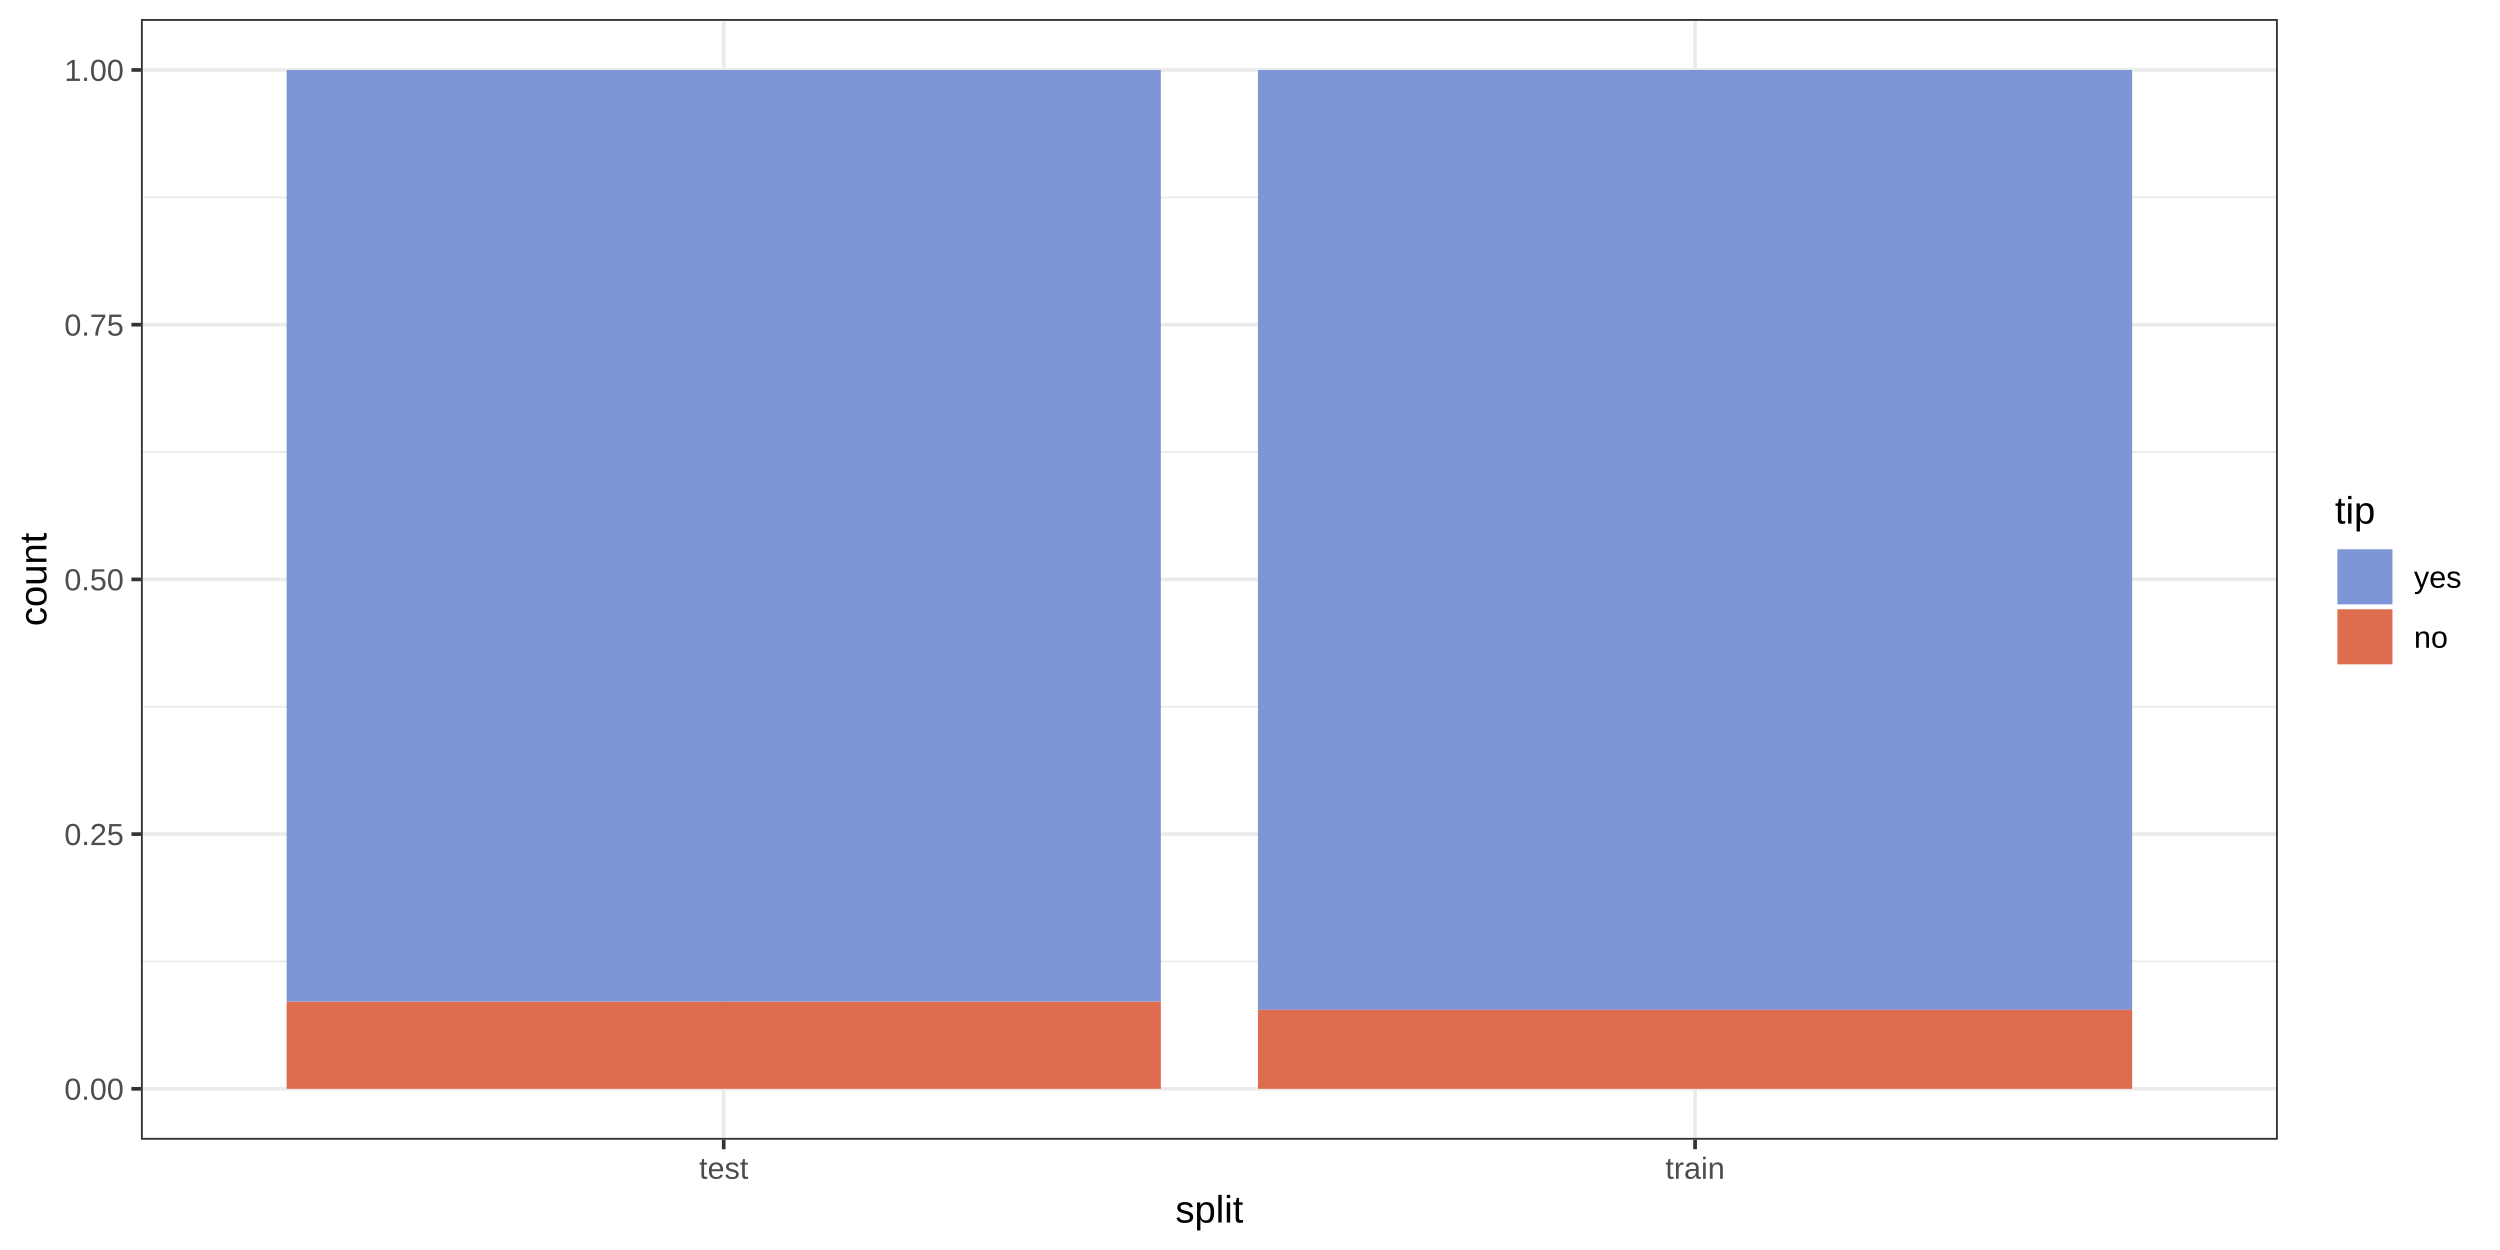
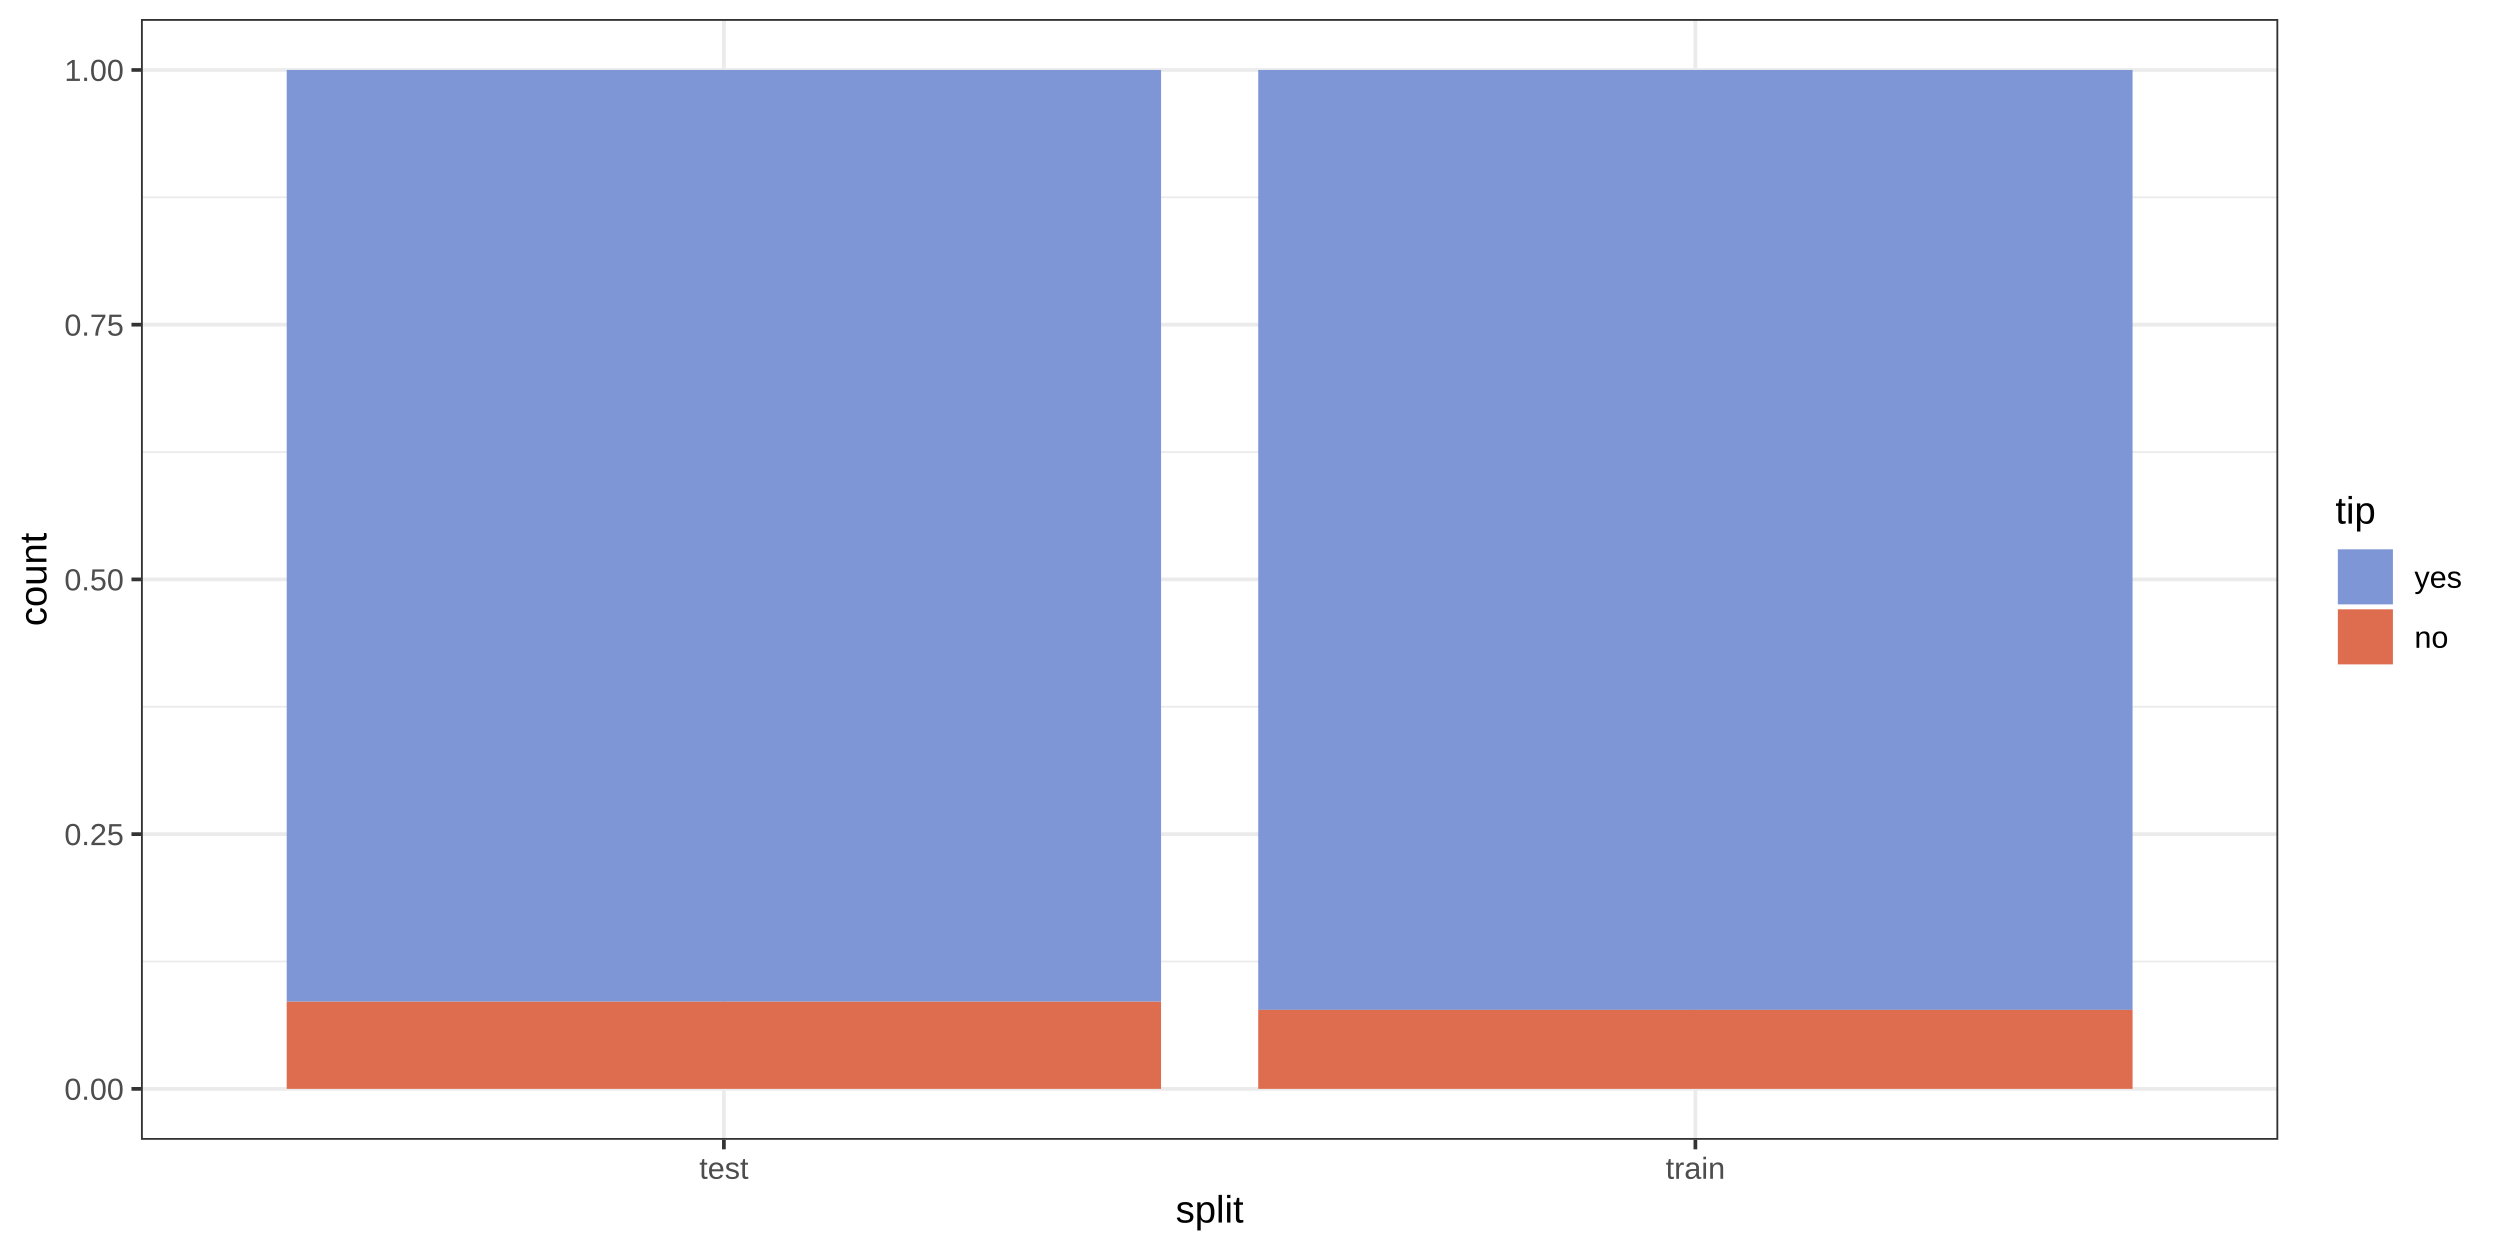
<svg xmlns="http://www.w3.org/2000/svg" class="svglite" width="720.00pt" height="360.00pt" viewBox="0 0 720.00 360.00">
  <defs>
    <style type="text/css">
    .svglite line, .svglite polyline, .svglite polygon, .svglite path, .svglite rect, .svglite circle {
      fill: none;
      stroke: #000000;
      stroke-linecap: round;
      stroke-linejoin: round;
      stroke-miterlimit: 10.00;
    }
    .svglite text {
      white-space: pre;
    }
  </style>
  </defs>
  <rect width="100%" height="100%" style="stroke: none; fill: #FFFFFF;" />
  <defs>
    <clipPath id="cpMC4wMHw3MjAuMDB8MC4wMHwzNjAuMDA=">
      <rect x="0.00" y="0.00" width="720.00" height="360.00" />
    </clipPath>
  </defs>
  <g clip-path="url(#cpMC4wMHw3MjAuMDB8MC4wMHwzNjAuMDA=)">
    <rect x="0.00" y="0.00" width="720.00" height="360.00" style="stroke-width: 1.07; stroke: #FFFFFF; fill: #FFFFFF;" />
  </g>
  <defs>
-     <clipPath id="cpNDAuNTl8NjU2LjAyfDUuNDh8MzI4LjI1">
-       <rect x="40.59" y="5.48" width="615.43" height="322.77" />
+     <clipPath id="cpNDAuNjB8NjU2LjE1fDUuNDh8MzI4LjI3">
+       <rect x="40.60" y="5.48" width="615.54" height="322.79" />
    </clipPath>
  </defs>
-   <g clip-path="url(#cpNDAuNTl8NjU2LjAyfDUuNDh8MzI4LjI1)">
-     <rect x="40.59" y="5.48" width="615.43" height="322.77" style="stroke-width: 1.07; stroke: none; fill: #FFFFFF;" />
-     <polyline points="40.59,276.90 656.02,276.90 " style="stroke-width: 0.53; stroke: #EBEBEB; stroke-linecap: butt;" />
-     <polyline points="40.59,203.54 656.02,203.54 " style="stroke-width: 0.53; stroke: #EBEBEB; stroke-linecap: butt;" />
-     <polyline points="40.59,130.19 656.02,130.19 " style="stroke-width: 0.53; stroke: #EBEBEB; stroke-linecap: butt;" />
-     <polyline points="40.59,56.83 656.02,56.83 " style="stroke-width: 0.53; stroke: #EBEBEB; stroke-linecap: butt;" />
-     <polyline points="40.59,313.58 656.02,313.58 " style="stroke-width: 1.07; stroke: #EBEBEB; stroke-linecap: butt;" />
-     <polyline points="40.59,240.22 656.02,240.22 " style="stroke-width: 1.07; stroke: #EBEBEB; stroke-linecap: butt;" />
-     <polyline points="40.59,166.87 656.02,166.87 " style="stroke-width: 1.07; stroke: #EBEBEB; stroke-linecap: butt;" />
-     <polyline points="40.59,93.51 656.02,93.51 " style="stroke-width: 1.07; stroke: #EBEBEB; stroke-linecap: butt;" />
-     <polyline points="40.59,20.15 656.02,20.15 " style="stroke-width: 1.07; stroke: #EBEBEB; stroke-linecap: butt;" />
-     <polyline points="208.43,328.25 208.43,5.48 " style="stroke-width: 1.07; stroke: #EBEBEB; stroke-linecap: butt;" />
-     <polyline points="488.18,328.25 488.18,5.48 " style="stroke-width: 1.07; stroke: #EBEBEB; stroke-linecap: butt;" />
-     <rect x="82.55" y="20.15" width="251.77" height="268.34" style="stroke-width: 1.07; stroke: none; stroke-linecap: butt; stroke-linejoin: miter; fill: #7E96D5;" />
-     <rect x="82.55" y="288.49" width="251.77" height="25.09" style="stroke-width: 1.07; stroke: none; stroke-linecap: butt; stroke-linejoin: miter; fill: #DE6C4E;" />
-     <rect x="362.29" y="20.15" width="251.77" height="270.69" style="stroke-width: 1.07; stroke: none; stroke-linecap: butt; stroke-linejoin: miter; fill: #7E96D5;" />
-     <rect x="362.29" y="290.84" width="251.77" height="22.74" style="stroke-width: 1.07; stroke: none; stroke-linecap: butt; stroke-linejoin: miter; fill: #DE6C4E;" />
-     <rect x="40.59" y="5.48" width="615.43" height="322.77" style="stroke-width: 1.07; stroke: #333333;" />
+   <g clip-path="url(#cpNDAuNjB8NjU2LjE1fDUuNDh8MzI4LjI3)">
+     <rect x="40.60" y="5.48" width="615.54" height="322.79" style="stroke-width: 1.07; stroke: none; fill: #FFFFFF;" />
+     <polyline points="40.60,276.91 656.15,276.91 " style="stroke-width: 0.53; stroke: #EBEBEB; stroke-linecap: butt;" />
+     <polyline points="40.60,203.55 656.15,203.55 " style="stroke-width: 0.53; stroke: #EBEBEB; stroke-linecap: butt;" />
+     <polyline points="40.60,130.19 656.15,130.19 " style="stroke-width: 0.53; stroke: #EBEBEB; stroke-linecap: butt;" />
+     <polyline points="40.60,56.83 656.15,56.83 " style="stroke-width: 0.53; stroke: #EBEBEB; stroke-linecap: butt;" />
+     <polyline points="40.60,313.59 656.15,313.59 " style="stroke-width: 1.07; stroke: #EBEBEB; stroke-linecap: butt;" />
+     <polyline points="40.60,240.23 656.15,240.23 " style="stroke-width: 1.07; stroke: #EBEBEB; stroke-linecap: butt;" />
+     <polyline points="40.60,166.87 656.15,166.87 " style="stroke-width: 1.07; stroke: #EBEBEB; stroke-linecap: butt;" />
+     <polyline points="40.60,93.51 656.15,93.51 " style="stroke-width: 1.07; stroke: #EBEBEB; stroke-linecap: butt;" />
+     <polyline points="40.60,20.15 656.15,20.15 " style="stroke-width: 1.07; stroke: #EBEBEB; stroke-linecap: butt;" />
+     <polyline points="208.48,328.27 208.48,5.48 " style="stroke-width: 1.07; stroke: #EBEBEB; stroke-linecap: butt;" />
+     <polyline points="488.27,328.27 488.27,5.48 " style="stroke-width: 1.07; stroke: #EBEBEB; stroke-linecap: butt;" />
+     <rect x="82.57" y="20.15" width="251.81" height="268.35" style="stroke-width: 1.07; stroke: none; stroke-linecap: butt; stroke-linejoin: miter; fill: #7E96D5;" />
+     <rect x="82.57" y="288.50" width="251.81" height="25.09" style="stroke-width: 1.07; stroke: none; stroke-linecap: butt; stroke-linejoin: miter; fill: #DE6C4E;" />
+     <rect x="362.37" y="20.15" width="251.81" height="270.70" style="stroke-width: 1.07; stroke: none; stroke-linecap: butt; stroke-linejoin: miter; fill: #7E96D5;" />
+     <rect x="362.37" y="290.85" width="251.81" height="22.74" style="stroke-width: 1.07; stroke: none; stroke-linecap: butt; stroke-linejoin: miter; fill: #DE6C4E;" />
+     <rect x="40.60" y="5.48" width="615.54" height="322.79" style="stroke-width: 1.07; stroke: #333333;" />
  </g>
  <g clip-path="url(#cpMC4wMHw3MjAuMDB8MC4wMHwzNjAuMDA=)">
-     <text x="35.66" y="316.73" text-anchor="end" style="font-size: 8.80px;fill: #4D4D4D; font-family: &quot;Arial&quot;;" textLength="17.13px" lengthAdjust="spacingAndGlyphs">0.00</text>
-     <text x="35.66" y="243.38" text-anchor="end" style="font-size: 8.80px;fill: #4D4D4D; font-family: &quot;Arial&quot;;" textLength="17.13px" lengthAdjust="spacingAndGlyphs">0.25</text>
-     <text x="35.66" y="170.02" text-anchor="end" style="font-size: 8.80px;fill: #4D4D4D; font-family: &quot;Arial&quot;;" textLength="17.13px" lengthAdjust="spacingAndGlyphs">0.50</text>
-     <text x="35.66" y="96.66" text-anchor="end" style="font-size: 8.80px;fill: #4D4D4D; font-family: &quot;Arial&quot;;" textLength="17.13px" lengthAdjust="spacingAndGlyphs">0.75</text>
-     <text x="35.66" y="23.30" text-anchor="end" style="font-size: 8.80px;fill: #4D4D4D; font-family: &quot;Arial&quot;;" textLength="17.13px" lengthAdjust="spacingAndGlyphs">1.00</text>
-     <polyline points="37.85,313.58 40.59,313.58 " style="stroke-width: 1.07; stroke: #333333; stroke-linecap: butt;" />
-     <polyline points="37.85,240.22 40.59,240.22 " style="stroke-width: 1.07; stroke: #333333; stroke-linecap: butt;" />
-     <polyline points="37.85,166.87 40.59,166.87 " style="stroke-width: 1.07; stroke: #333333; stroke-linecap: butt;" />
-     <polyline points="37.85,93.51 40.59,93.51 " style="stroke-width: 1.07; stroke: #333333; stroke-linecap: butt;" />
-     <polyline points="37.85,20.15 40.59,20.15 " style="stroke-width: 1.07; stroke: #333333; stroke-linecap: butt;" />
-     <polyline points="208.43,330.99 208.43,328.25 " style="stroke-width: 1.07; stroke: #333333; stroke-linecap: butt;" />
-     <polyline points="488.18,330.99 488.18,328.25 " style="stroke-width: 1.07; stroke: #333333; stroke-linecap: butt;" />
-     <text x="208.43" y="339.49" text-anchor="middle" style="font-size: 8.80px;fill: #4D4D4D; font-family: &quot;Arial&quot;;" textLength="14.18px" lengthAdjust="spacingAndGlyphs">test</text>
-     <text x="488.18" y="339.49" text-anchor="middle" style="font-size: 8.80px;fill: #4D4D4D; font-family: &quot;Arial&quot;;" textLength="17.11px" lengthAdjust="spacingAndGlyphs">train</text>
-     <text x="348.30" y="352.10" text-anchor="middle" style="font-size: 11.00px; font-family: &quot;Arial&quot;;" textLength="19.56px" lengthAdjust="spacingAndGlyphs">split</text>
+     <text x="35.67" y="316.75" text-anchor="end" style="font-size: 8.80px;fill: #4D4D4D; font-family: &quot;Arial&quot;;" textLength="17.13px" lengthAdjust="spacingAndGlyphs">0.00</text>
+     <text x="35.67" y="243.39" text-anchor="end" style="font-size: 8.80px;fill: #4D4D4D; font-family: &quot;Arial&quot;;" textLength="17.13px" lengthAdjust="spacingAndGlyphs">0.25</text>
+     <text x="35.67" y="170.03" text-anchor="end" style="font-size: 8.80px;fill: #4D4D4D; font-family: &quot;Arial&quot;;" textLength="17.13px" lengthAdjust="spacingAndGlyphs">0.50</text>
+     <text x="35.67" y="96.67" text-anchor="end" style="font-size: 8.80px;fill: #4D4D4D; font-family: &quot;Arial&quot;;" textLength="17.13px" lengthAdjust="spacingAndGlyphs">0.75</text>
+     <text x="35.67" y="23.31" text-anchor="end" style="font-size: 8.80px;fill: #4D4D4D; font-family: &quot;Arial&quot;;" textLength="17.13px" lengthAdjust="spacingAndGlyphs">1.00</text>
+     <polyline points="37.86,313.59 40.60,313.59 " style="stroke-width: 1.07; stroke: #333333; stroke-linecap: butt;" />
+     <polyline points="37.86,240.23 40.60,240.23 " style="stroke-width: 1.07; stroke: #333333; stroke-linecap: butt;" />
+     <polyline points="37.86,166.87 40.60,166.87 " style="stroke-width: 1.07; stroke: #333333; stroke-linecap: butt;" />
+     <polyline points="37.86,93.51 40.60,93.51 " style="stroke-width: 1.07; stroke: #333333; stroke-linecap: butt;" />
+     <polyline points="37.86,20.15 40.60,20.15 " style="stroke-width: 1.07; stroke: #333333; stroke-linecap: butt;" />
+     <polyline points="208.48,331.01 208.48,328.27 " style="stroke-width: 1.07; stroke: #333333; stroke-linecap: butt;" />
+     <polyline points="488.27,331.01 488.27,328.27 " style="stroke-width: 1.07; stroke: #333333; stroke-linecap: butt;" />
+     <text x="208.48" y="339.50" text-anchor="middle" style="font-size: 8.80px;fill: #4D4D4D; font-family: &quot;Arial&quot;;" textLength="14.18px" lengthAdjust="spacingAndGlyphs">test</text>
+     <text x="488.27" y="339.50" text-anchor="middle" style="font-size: 8.80px;fill: #4D4D4D; font-family: &quot;Arial&quot;;" textLength="17.11px" lengthAdjust="spacingAndGlyphs">train</text>
+     <text x="348.38" y="352.09" text-anchor="middle" style="font-size: 11.00px; font-family: &quot;Arial&quot;;" textLength="19.56px" lengthAdjust="spacingAndGlyphs">split</text>
    <text transform="translate(13.37,166.87) rotate(-90)" text-anchor="middle" style="font-size: 11.00px; font-family: &quot;Arial&quot;;" textLength="26.91px" lengthAdjust="spacingAndGlyphs">count</text>
-     <rect x="666.98" y="136.21" width="47.54" height="61.32" style="stroke-width: 1.07; stroke: none; fill: #FFFFFF;" />
-     <text x="672.46" y="150.79" style="font-size: 11.00px; font-family: &quot;Arial&quot;;" textLength="11.61px" lengthAdjust="spacingAndGlyphs">tip</text>
-     <rect x="672.46" y="157.48" width="17.28" height="17.28" style="stroke-width: 1.07; stroke: none; fill: #FFFFFF;" />
-     <rect x="673.17" y="158.19" width="15.86" height="15.86" style="stroke-width: 1.07; stroke: none; stroke-linecap: butt; stroke-linejoin: miter; fill: #7E96D5;" />
-     <rect x="672.46" y="174.76" width="17.28" height="17.28" style="stroke-width: 1.07; stroke: none; fill: #FFFFFF;" />
-     <rect x="673.17" y="175.47" width="15.86" height="15.86" style="stroke-width: 1.07; stroke: none; stroke-linecap: butt; stroke-linejoin: miter; fill: #DE6C4E;" />
-     <text x="695.22" y="169.28" style="font-size: 8.80px; font-family: &quot;Arial&quot;;" textLength="13.69px" lengthAdjust="spacingAndGlyphs">yes</text>
-     <text x="695.22" y="186.56" style="font-size: 8.80px; font-family: &quot;Arial&quot;;" textLength="9.79px" lengthAdjust="spacingAndGlyphs">no</text>
+     <rect x="667.11" y="136.21" width="47.41" height="61.32" style="stroke-width: 1.07; stroke: none; fill: #FFFFFF;" />
+     <text x="672.59" y="150.80" style="font-size: 11.00px; font-family: &quot;Arial&quot;;" textLength="11.61px" lengthAdjust="spacingAndGlyphs">tip</text>
+     <rect x="672.59" y="157.49" width="17.28" height="17.28" style="stroke-width: 1.07; stroke: none; fill: #FFFFFF;" />
+     <rect x="673.30" y="158.20" width="15.86" height="15.86" style="stroke-width: 1.07; stroke: none; stroke-linecap: butt; stroke-linejoin: miter; fill: #7E96D5;" />
+     <rect x="672.59" y="174.77" width="17.28" height="17.28" style="stroke-width: 1.07; stroke: none; fill: #FFFFFF;" />
+     <rect x="673.30" y="175.48" width="15.86" height="15.86" style="stroke-width: 1.07; stroke: none; stroke-linecap: butt; stroke-linejoin: miter; fill: #DE6C4E;" />
+     <text x="695.35" y="169.29" style="font-size: 8.80px; font-family: &quot;Arial&quot;;" textLength="13.69px" lengthAdjust="spacingAndGlyphs">yes</text>
+     <text x="695.35" y="186.57" style="font-size: 8.80px; font-family: &quot;Arial&quot;;" textLength="9.79px" lengthAdjust="spacingAndGlyphs">no</text>
  </g>
</svg>
